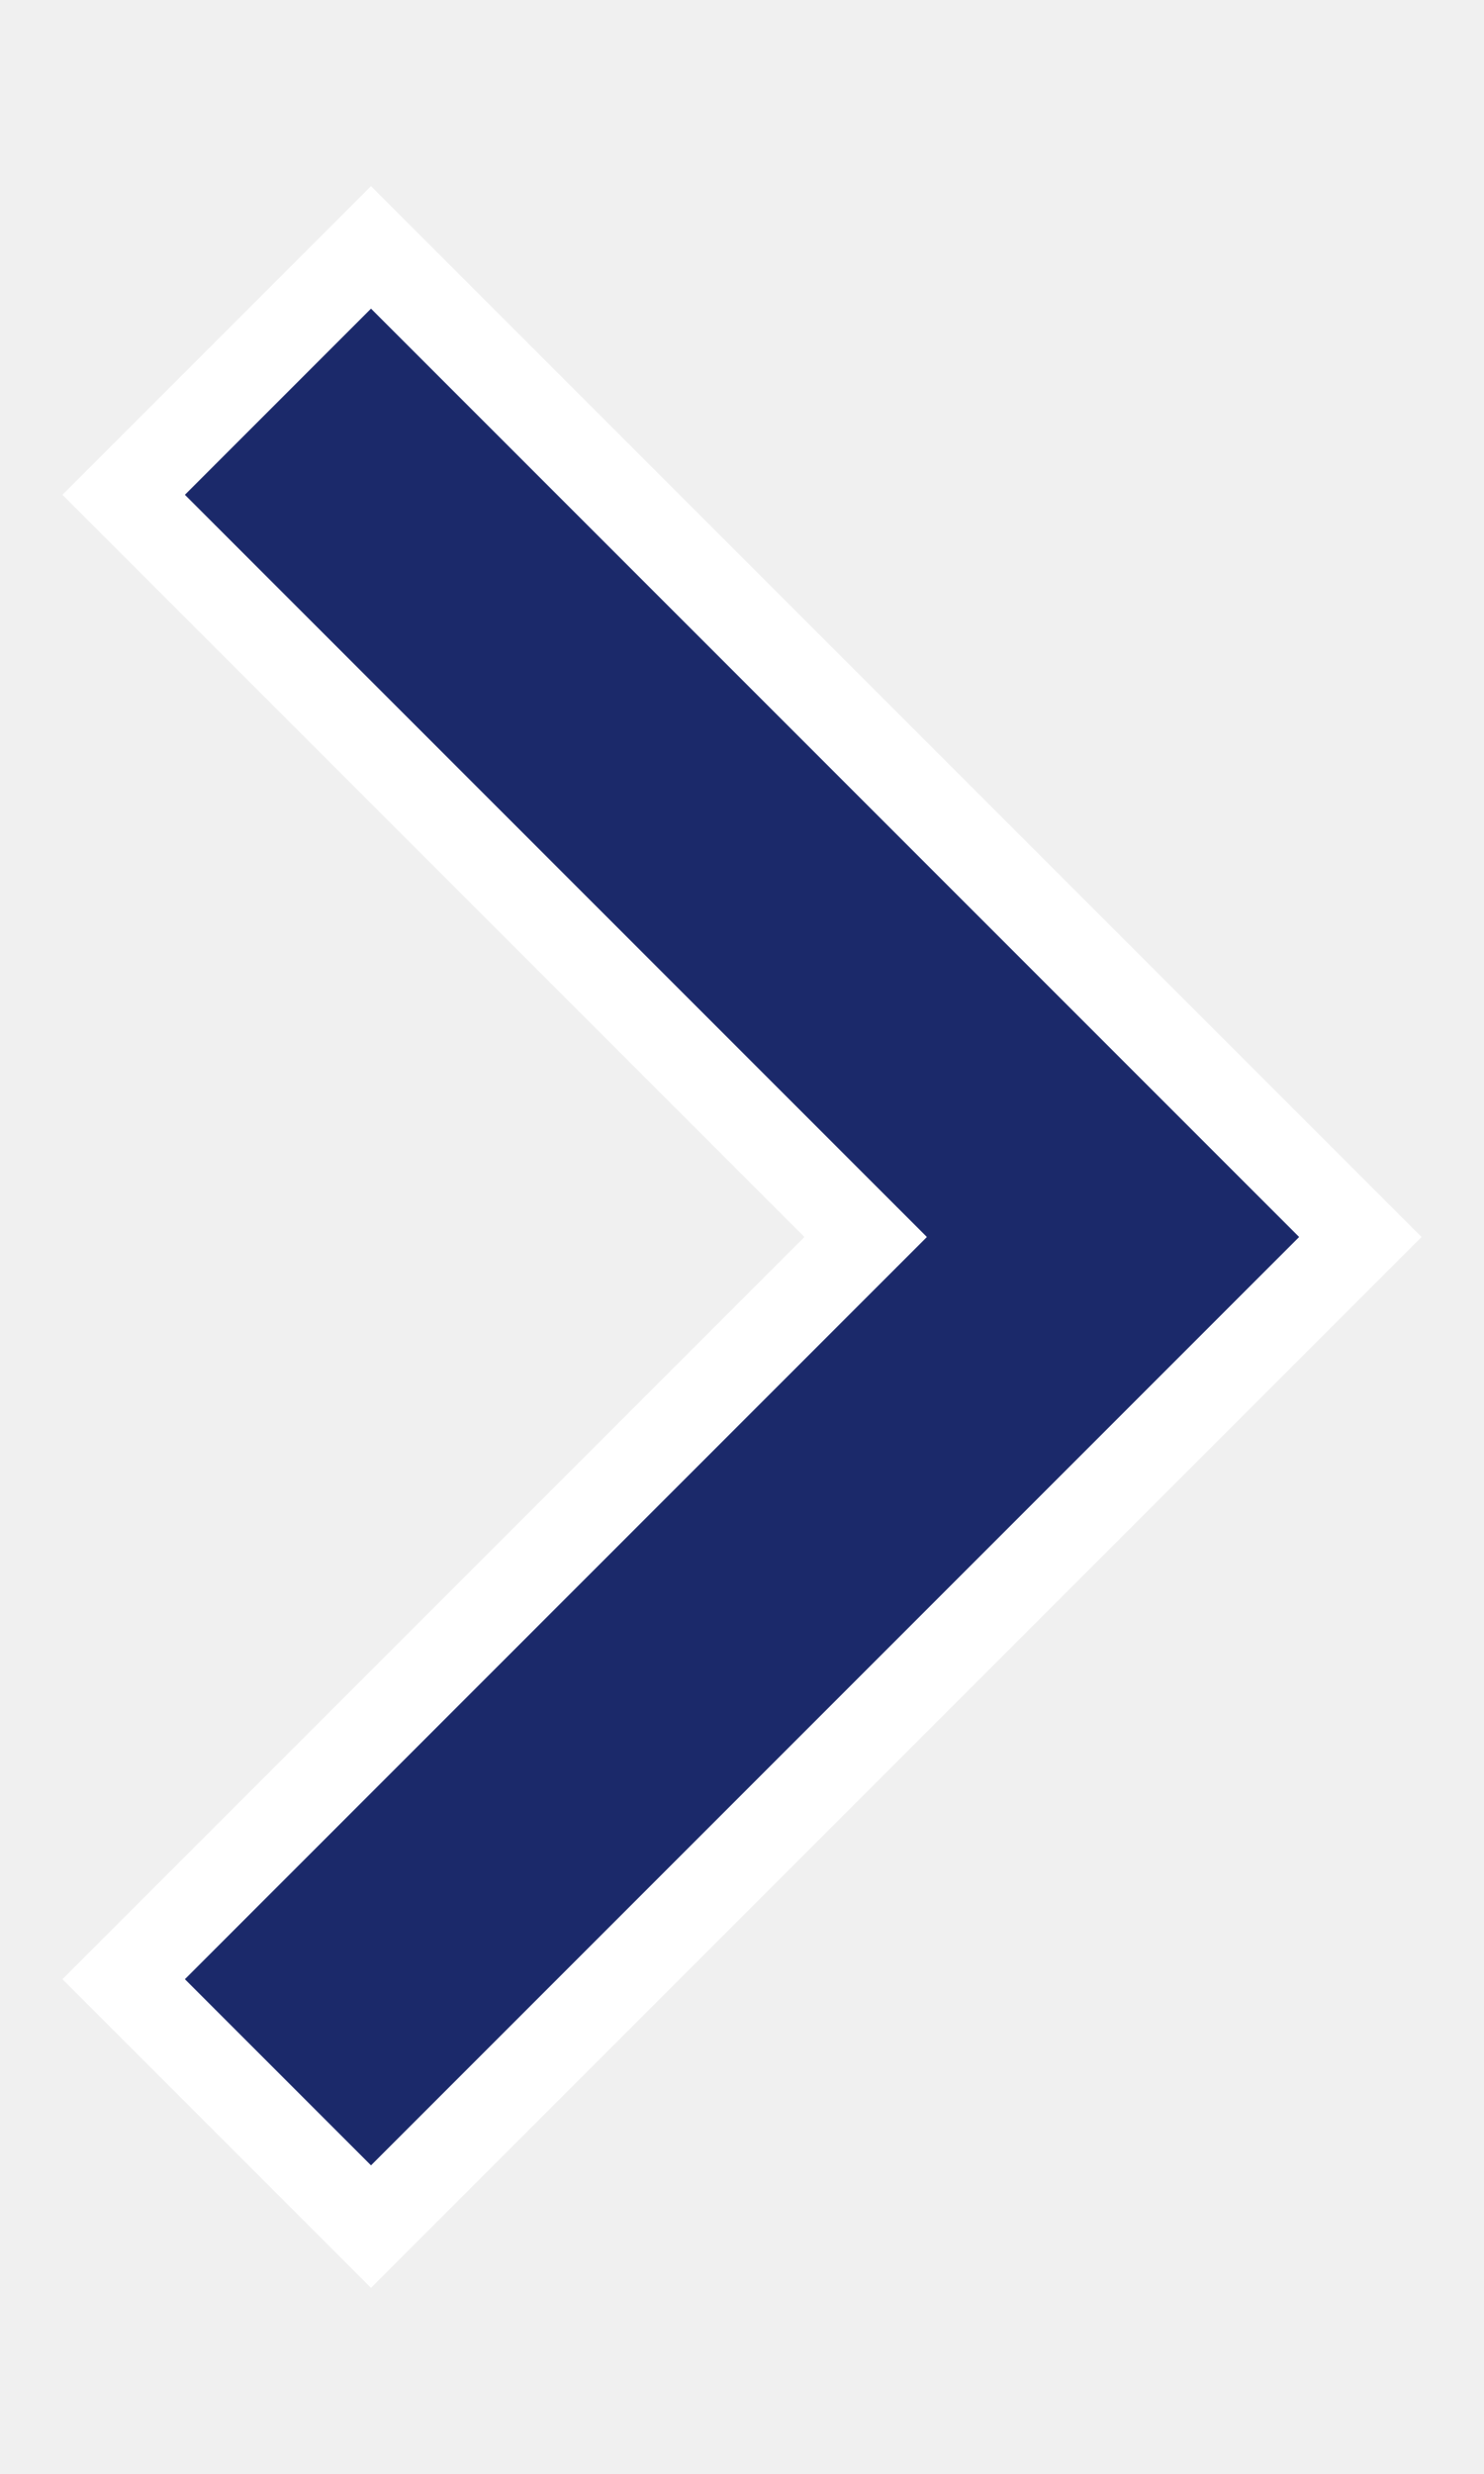
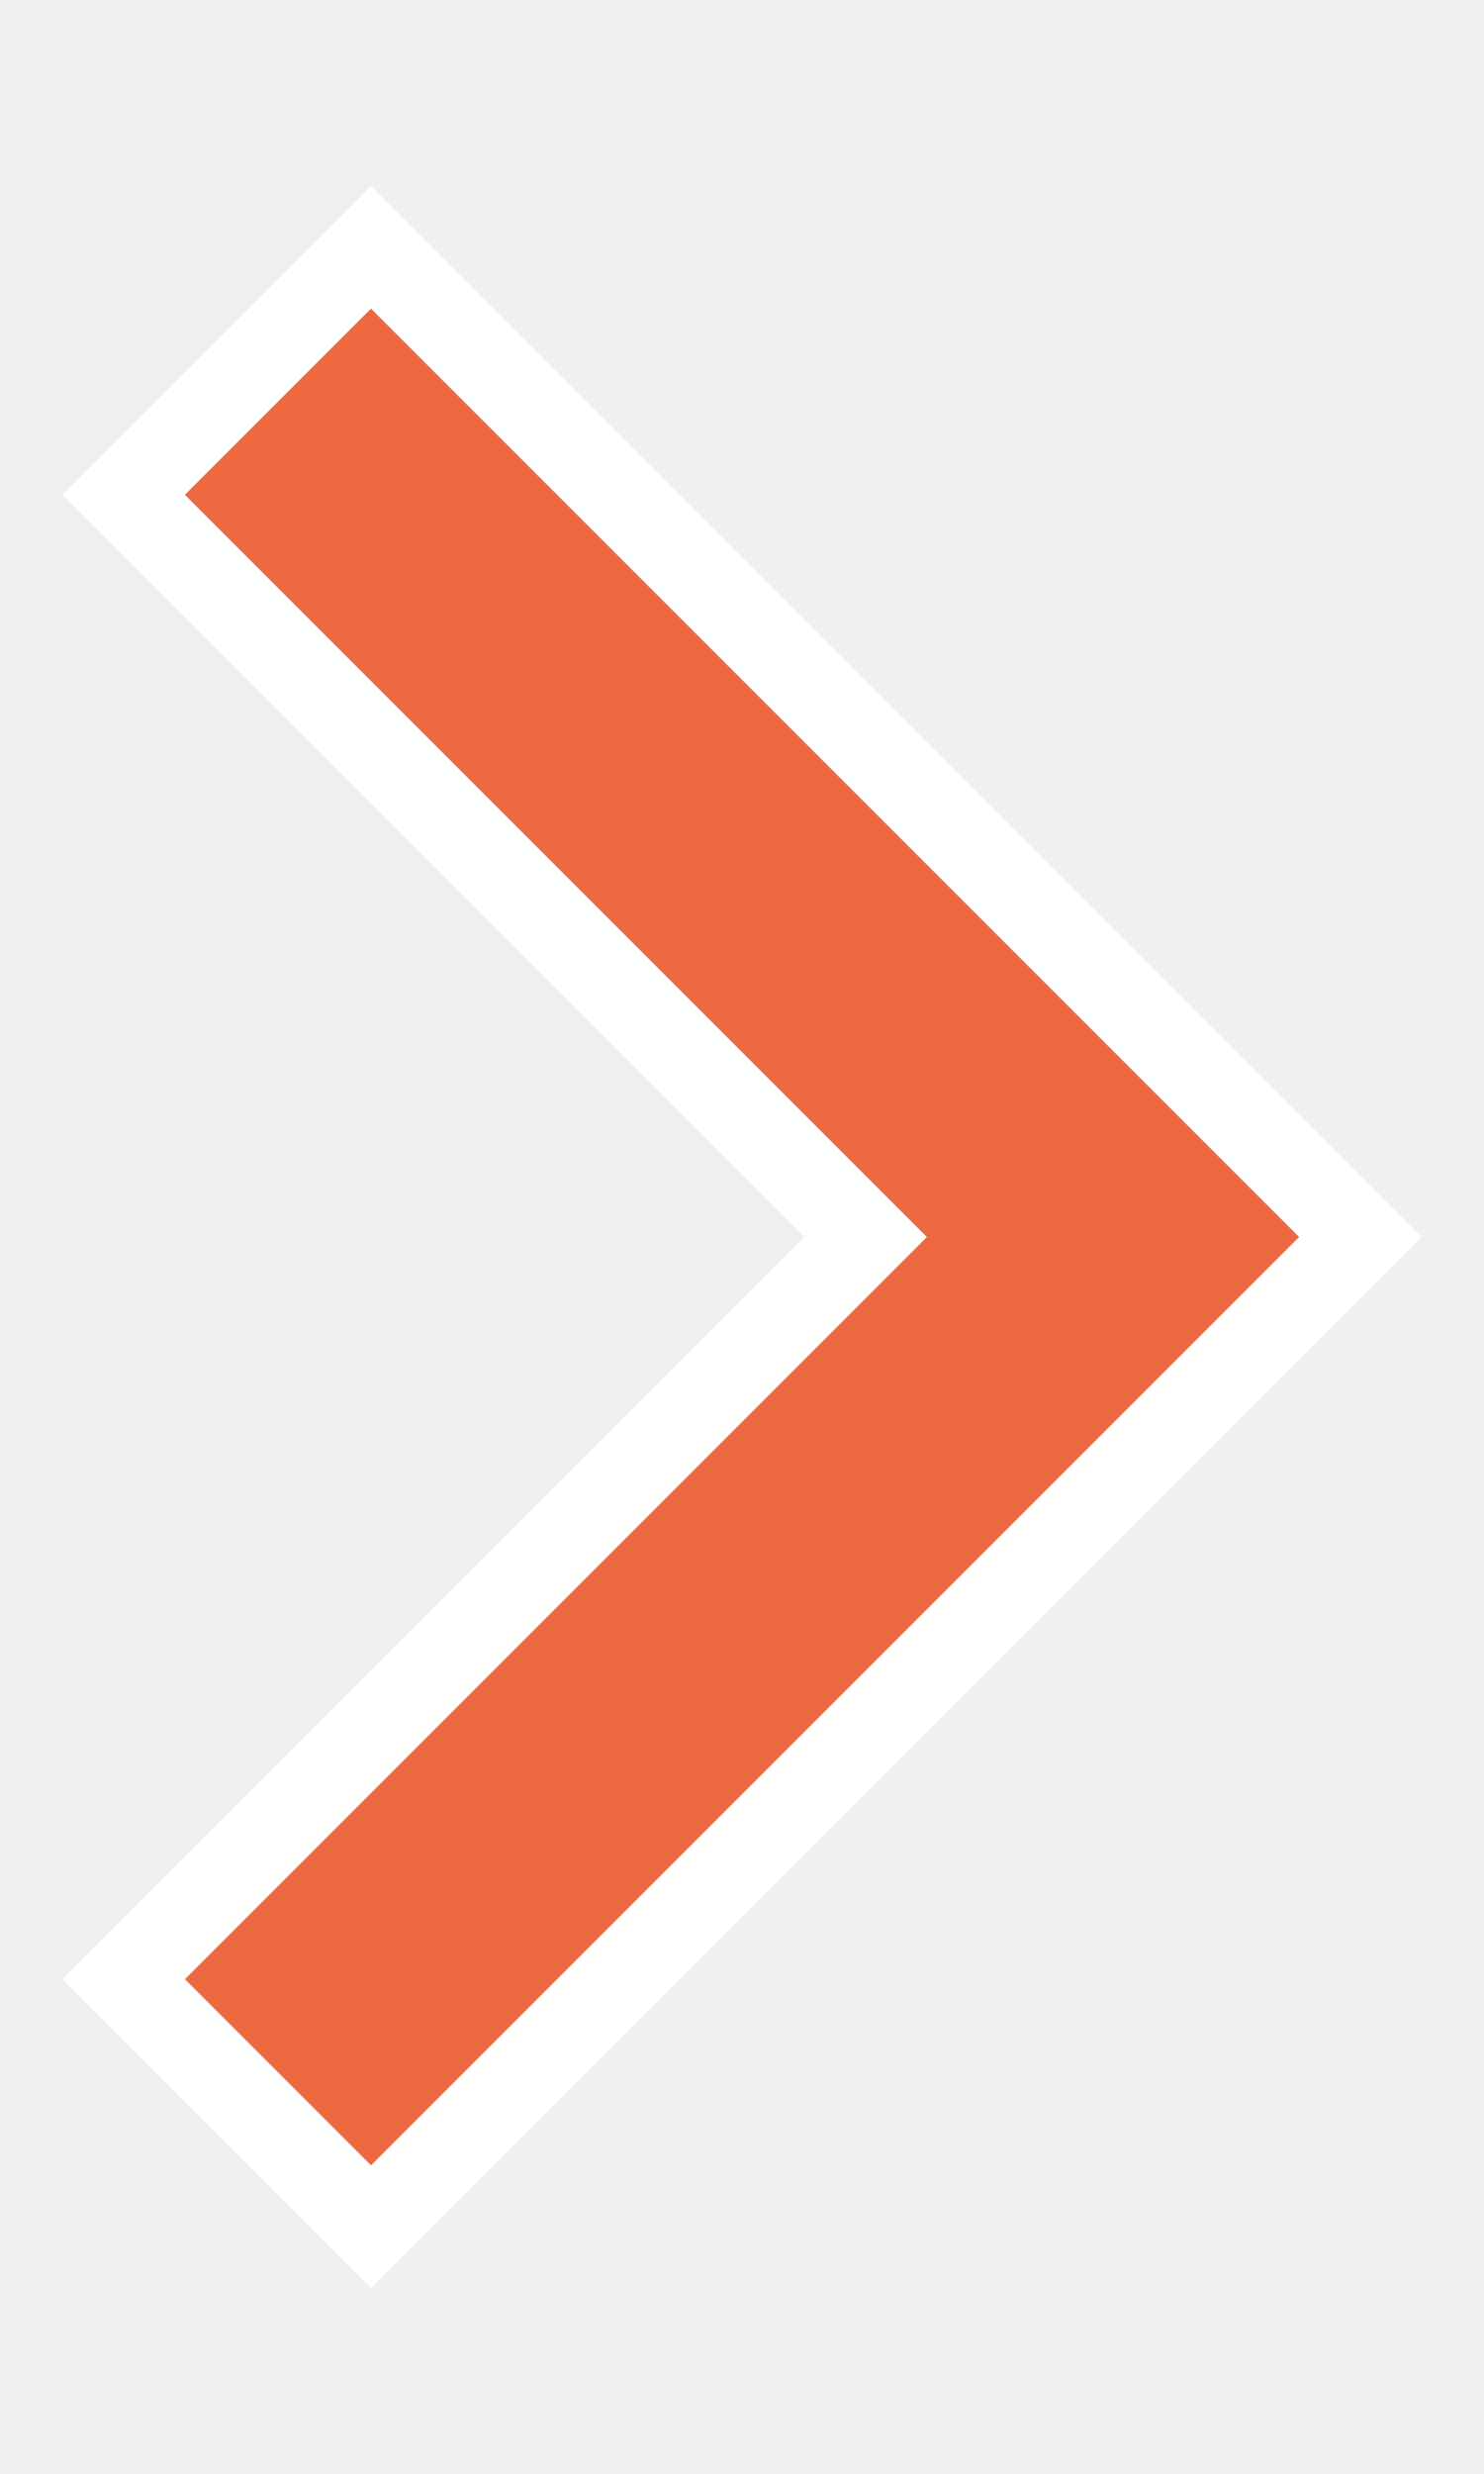
<svg xmlns="http://www.w3.org/2000/svg" width="12" height="20" viewBox="0 0 12 20" fill="none">
-   <path d="M7 10            L1 4            L3 2            L11 10            L3 18            L1 16            L7 10Z" fill="#1B296A" stroke="#FFF" stroke-width="0.7" />
+   <path d="M7 10            L1 4            L3 2            L11 10            L3 18            L1 16            L7 10Z" fill="#ED6840" stroke="#FFF" stroke-width="0.7" />
</svg>
